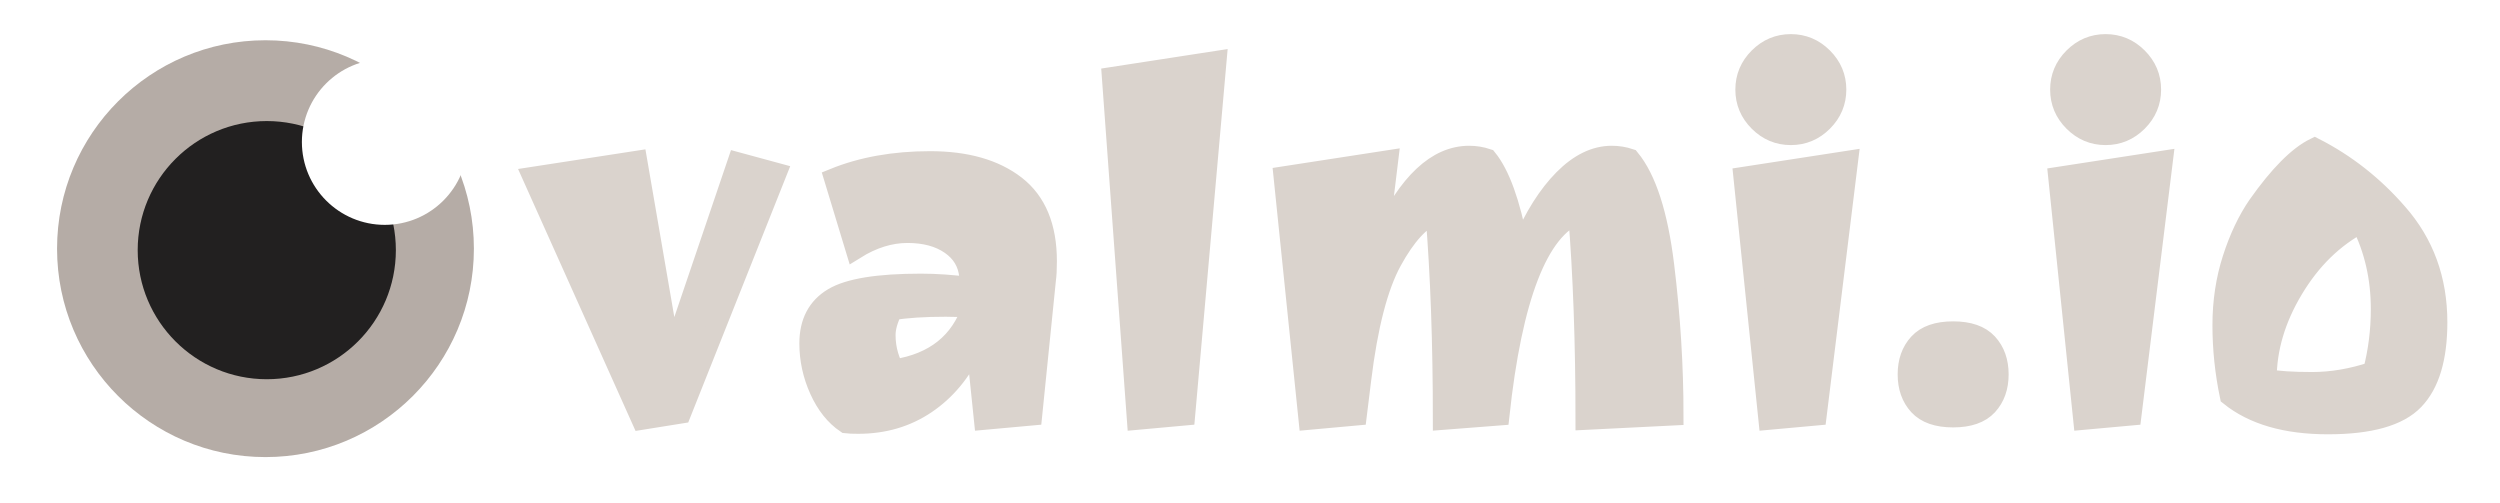
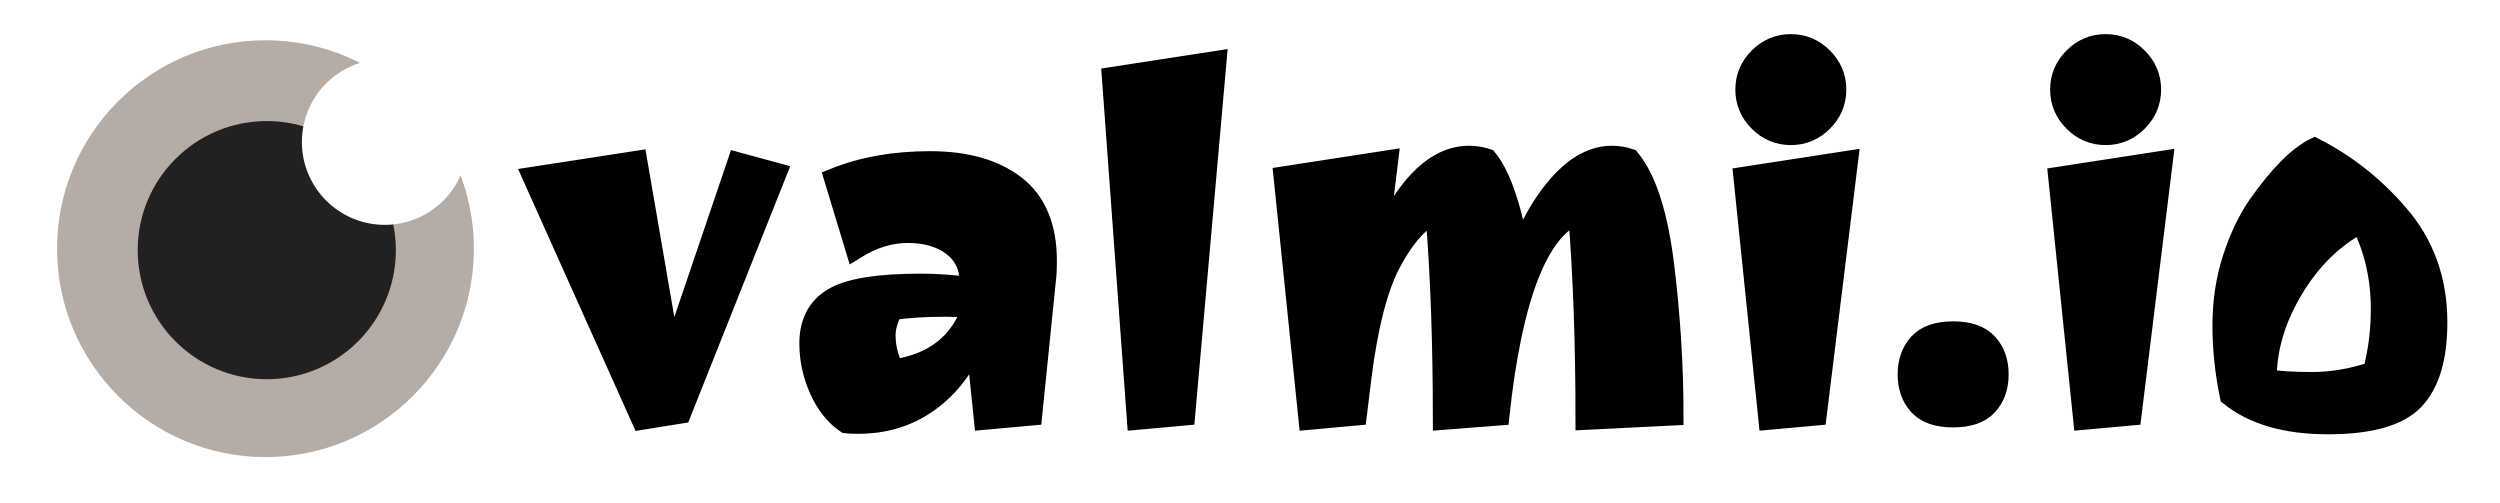
<svg xmlns="http://www.w3.org/2000/svg" viewBox="69.039 409.693 897.95 180.393">
  <g transform="matrix(1.766629, 0, 0, 1.766629, 604.1533, 502.4537)" style="" id="403406">
-     <path font-family="Joti One" font-size="100" font-style="normal" font-weight="normal" style="stroke-dasharray: none; stroke-dashoffset: 0; stroke-linejoin: miter; stroke-miterlimit: 4; fill-rule: nonzero; opacity: 1; white-space: pre; paint-order: fill markers; stroke-width: 3.962px; stroke: rgb(218, 211, 205); fill: rgb(218, 211, 205);" d="M-194.70-16.59L-173.30-19.89L-166.70 18.41L-165.90 18.41L-153-19.59L-144.90-17.39L-164.40 31.61L-172.50 32.91L-194.70-16.59ZM-128.40 33.71L-128.40 33.71Q-130.10 33.71-130.90 33.61L-130.90 33.61Q-134.30 31.31-136.35 26.76Q-138.40 22.21-138.40 17.31L-138.40 17.31Q-138.40 10.91-133.55 8.01Q-128.70 5.11-115.70 5.11L-115.70 5.11Q-110.90 5.11-105.70 5.81L-105.70 5.81L-105.90 3.61Q-106.30-0.39-109.70-2.74Q-113.10-5.09-118.40-5.09Q-123.70-5.09-129.00-1.79L-129.00-1.79L-133.40-16.29Q-124.80-19.79-113.80-19.79Q-102.80-19.79-96.40-14.84Q-90.00-9.89-90.00 0.61L-90.00 0.61Q-90.00 3.01-90.20 4.41L-90.20 4.41L-93.00 32.01L-102.90 32.91L-104.40 18.41L-105.20 18.41Q-108.60 25.61-114.60 29.66Q-120.60 33.71-128.40 33.71ZM-105.30 10.01L-105.30 10.01L-110.60 9.91Q-117.20 9.91-121.40 10.61L-121.40 10.61Q-122.80 13.41-122.80 15.61Q-122.80 17.81-122.20 19.81Q-121.60 21.81-120.90 22.51L-120.90 22.51Q-108.90 20.61-105.30 10.01ZM-61.90 32.01L-71.80 32.91L-76.90-36.89L-55.50-40.19L-61.90 32.01ZM-4.20-20.89L-4.20-20.89Q-2.30-20.89-0.50-20.29L-0.50-20.29Q3.40-15.49 5.80-2.89L5.80-2.89L6.60-2.89Q10.20-11.29 14.95-16.09Q19.70-20.89 24.80-20.89L24.80-20.89Q26.70-20.89 28.50-20.29L28.50-20.29Q33.60-14.09 35.50 1.41Q37.40 16.91 37.40 32.01L37.40 32.01L19.40 32.91Q19.40 9.31 17.90-8.99L17.90-8.99Q5.90-4.19 2.00 32.01L2.00 32.01L-9.60 32.91Q-9.60 9.31-11.10-8.99L-11.10-8.99Q-15.60-7.19-19.85 0.56Q-24.10 8.31-26.10 24.71L-26.10 24.71L-27.00 32.01L-36.90 32.91L-42.00-16.69L-20.60-19.99L-22.50-4.39L-21.80-4.39Q-14.10-20.89-4.20-20.89ZM66.50 32.01L56.60 32.91L51.50-16.59L72.90-19.89L66.50 32.01ZM54.65-27.74Q51.90-30.49 51.90-34.29Q51.90-38.09 54.65-40.84Q57.40-43.59 61.20-43.59Q65.00-43.59 67.75-40.84Q70.50-38.09 70.50-34.29Q70.50-30.49 67.75-27.74Q65.00-24.99 61.20-24.99Q57.40-24.99 54.65-27.74ZM87.15 29.96Q84.90 27.51 84.90 23.61Q84.90 19.71 87.15 17.26Q89.40 14.81 94.20 14.81Q99.00 14.81 101.25 17.26Q103.50 19.71 103.50 23.61Q103.50 27.51 101.25 29.96Q99.00 32.41 94.20 32.41Q89.40 32.41 87.15 29.96ZM130.50 32.01L120.60 32.91L115.50-16.59L136.90-19.89L130.50 32.01ZM118.65-27.74Q115.90-30.49 115.90-34.29Q115.90-38.09 118.65-40.84Q121.40-43.59 125.20-43.59Q129.00-43.59 131.75-40.84Q134.50-38.09 134.50-34.29Q134.50-30.49 131.75-27.74Q129.00-24.99 125.20-24.99Q121.40-24.99 118.65-27.74ZM192.70 13.01L192.70 13.01Q192.70 23.91 187.95 28.86Q183.20 33.81 170.40 33.81Q157.60 33.81 150.40 28.01L150.40 28.01Q148.90 20.81 148.90 13.61Q148.90 6.41 150.95 0.06Q153.00-6.29 156.10-10.79L156.10-10.79Q162.60-19.99 167.70-22.49L167.70-22.49Q177.30-17.59 184.60-9.19L184.60-9.19Q192.70 0.01 192.70 13.01ZM181.10 10.31L181.10 10.31Q181.10 0.81 177.10-7.09L177.10-7.09Q168.80-2.69 163.40 6.31Q158.00 15.31 158.00 24.51L158.00 24.51Q161.20 25.11 167.20 25.11Q173.20 25.11 179.50 23.01L179.50 23.01Q181.10 16.91 181.10 10.31Z" />
+     <path font-family="Joti One" font-size="100" font-style="normal" font-weight="normal" style="stroke-dasharray: none; stroke-dashoffset: 0; stroke-linejoin: miter; stroke-miterlimit: 4; fill: rgb(0, 0, 0); fill-rule: nonzero; opacity: 1; white-space: pre; paint-order: fill markers; stroke: rgb(0, 0, 0); stroke-width: 3.962px;" d="M-194.70-16.59L-173.30-19.89L-166.70 18.41L-165.90 18.41L-153-19.59L-144.90-17.39L-164.40 31.61L-172.50 32.91L-194.70-16.59ZM-128.40 33.71L-128.40 33.71Q-130.10 33.71-130.90 33.61L-130.90 33.61Q-134.30 31.31-136.35 26.76Q-138.40 22.21-138.40 17.31L-138.40 17.31Q-138.40 10.91-133.55 8.01Q-128.70 5.11-115.70 5.11L-115.70 5.11Q-110.90 5.11-105.70 5.81L-105.70 5.81L-105.90 3.61Q-106.30-0.39-109.70-2.74Q-113.10-5.09-118.40-5.09Q-123.70-5.09-129.00-1.79L-129.00-1.79L-133.40-16.29Q-124.80-19.79-113.80-19.79Q-102.80-19.79-96.40-14.84Q-90.00-9.89-90.00 0.61L-90.00 0.61Q-90.00 3.01-90.20 4.41L-90.20 4.41L-93.00 32.01L-102.90 32.91L-104.40 18.41L-105.20 18.41Q-108.60 25.61-114.60 29.66Q-120.60 33.71-128.40 33.71ZM-105.30 10.01L-105.30 10.01L-110.60 9.91Q-117.20 9.91-121.40 10.61L-121.40 10.61Q-122.80 13.41-122.80 15.61Q-122.80 17.81-122.20 19.81Q-121.60 21.81-120.90 22.51L-120.90 22.51Q-108.90 20.61-105.30 10.01ZM-61.90 32.01L-71.80 32.91L-76.90-36.89L-55.50-40.19L-61.90 32.01ZM-4.20-20.89L-4.20-20.89Q-2.30-20.89-0.50-20.29L-0.50-20.29Q3.40-15.49 5.80-2.89L5.80-2.89L6.60-2.89Q10.20-11.29 14.95-16.09Q19.70-20.89 24.80-20.89L24.80-20.89Q26.70-20.89 28.50-20.29L28.50-20.29Q33.60-14.09 35.50 1.41Q37.40 16.91 37.40 32.01L37.40 32.01L19.40 32.91Q19.40 9.31 17.90-8.99L17.90-8.99Q5.90-4.19 2.00 32.01L2.00 32.01L-9.60 32.91Q-9.60 9.31-11.10-8.99L-11.10-8.99Q-15.60-7.19-19.85 0.56Q-24.10 8.31-26.10 24.71L-26.10 24.71L-27.00 32.01L-36.90 32.91L-42.00-16.69L-20.60-19.99L-22.50-4.39L-21.80-4.39Q-14.10-20.89-4.20-20.89ZM66.50 32.01L56.60 32.91L51.50-16.59L72.90-19.89L66.50 32.01ZM54.65-27.74Q51.90-30.49 51.90-34.29Q51.90-38.09 54.65-40.84Q57.40-43.59 61.20-43.59Q65.00-43.59 67.75-40.84Q70.50-38.09 70.50-34.29Q70.50-30.49 67.75-27.74Q65.00-24.99 61.20-24.99Q57.40-24.99 54.65-27.74ZM87.15 29.96Q84.90 27.51 84.90 23.61Q84.90 19.71 87.15 17.26Q89.40 14.81 94.20 14.81Q99.00 14.81 101.25 17.26Q103.50 19.71 103.50 23.61Q103.50 27.51 101.25 29.96Q99.00 32.41 94.20 32.41Q89.40 32.41 87.15 29.96ZM130.50 32.01L120.60 32.91L115.50-16.59L136.90-19.89L130.50 32.01ZM118.65-27.74Q115.90-30.49 115.90-34.29Q115.90-38.09 118.65-40.84Q121.40-43.59 125.20-43.59Q129.00-43.59 131.75-40.84Q134.50-38.09 134.50-34.29Q134.50-30.49 131.75-27.74Q129.00-24.99 125.20-24.99Q121.40-24.99 118.65-27.74ZM192.70 13.01L192.70 13.01Q192.70 23.91 187.95 28.86Q183.20 33.81 170.40 33.81Q157.60 33.81 150.40 28.01L150.40 28.01Q148.90 20.81 148.90 13.61Q148.90 6.41 150.95 0.06Q153.00-6.29 156.10-10.79L156.10-10.79Q162.60-19.99 167.70-22.49L167.70-22.49Q177.30-17.59 184.60-9.19L184.60-9.19Q192.70 0.01 192.70 13.01ZM181.10 10.31L181.10 10.31Q181.10 0.81 177.10-7.09L177.10-7.09Q168.80-2.69 163.40 6.31Q158.00 15.31 158.00 24.51L158.00 24.51Q161.20 25.11 167.20 25.11Q173.20 25.11 179.50 23.01L179.50 23.01Q181.10 16.91 181.10 10.31Z" />
  </g>
  <g transform="matrix(1.4972, 0, 0, 1.4972, 164.3922, 499.0101)" id="g-2">
    <path style="stroke: none; stroke-width: 1; stroke-dasharray: none; stroke-linecap: butt; stroke-dashoffset: 0; stroke-linejoin: miter; stroke-miterlimit: 4; is-custom-font: none; font-file-url: none; fill: rgb(181,172,166); fill-rule: nonzero; opacity: 1;" transform=" translate(-652, -96)" d="M 652 46 c 27.6 0 50 22.4 50 50 s -22.4 50 -50 50 s -50 -22.4 -50 -50 S 624.4 46 652 46 z" stroke-linecap="round" />
  </g>
  <g transform="matrix(0.9273, 0, 0, 0.9273, 164.8599, 499.5402)" id="g-4">
    <path style="stroke: none; stroke-width: 1; stroke-dasharray: none; stroke-linecap: butt; stroke-dashoffset: 0; stroke-linejoin: miter; stroke-miterlimit: 4; is-custom-font: none; font-file-url: none; fill: rgb(34,32,32); fill-rule: nonzero; opacity: 1;" transform=" translate(-652, -96)" d="M 652 46 c 27.6 0 50 22.4 50 50 s -22.4 50 -50 50 s -50 -22.4 -50 -50 S 624.4 46 652 46 z" stroke-linecap="round" />
  </g>
  <g transform="matrix(0.5954, 0, 0, 0.5954, 207.2408, 460.691)" id="g-8">
    <path style="stroke: none; stroke-width: 1; stroke-dasharray: none; stroke-linecap: butt; stroke-dashoffset: 0; stroke-linejoin: miter; stroke-miterlimit: 4; is-custom-font: none; font-file-url: none; fill: rgb(255,255,255); fill-rule: nonzero; opacity: 1;" transform=" translate(-652, -96)" d="M 652 46 c 27.6 0 50 22.4 50 50 s -22.4 50 -50 50 s -50 -22.4 -50 -50 S 624.4 46 652 46 z" stroke-linecap="round" />
  </g>
</svg>
